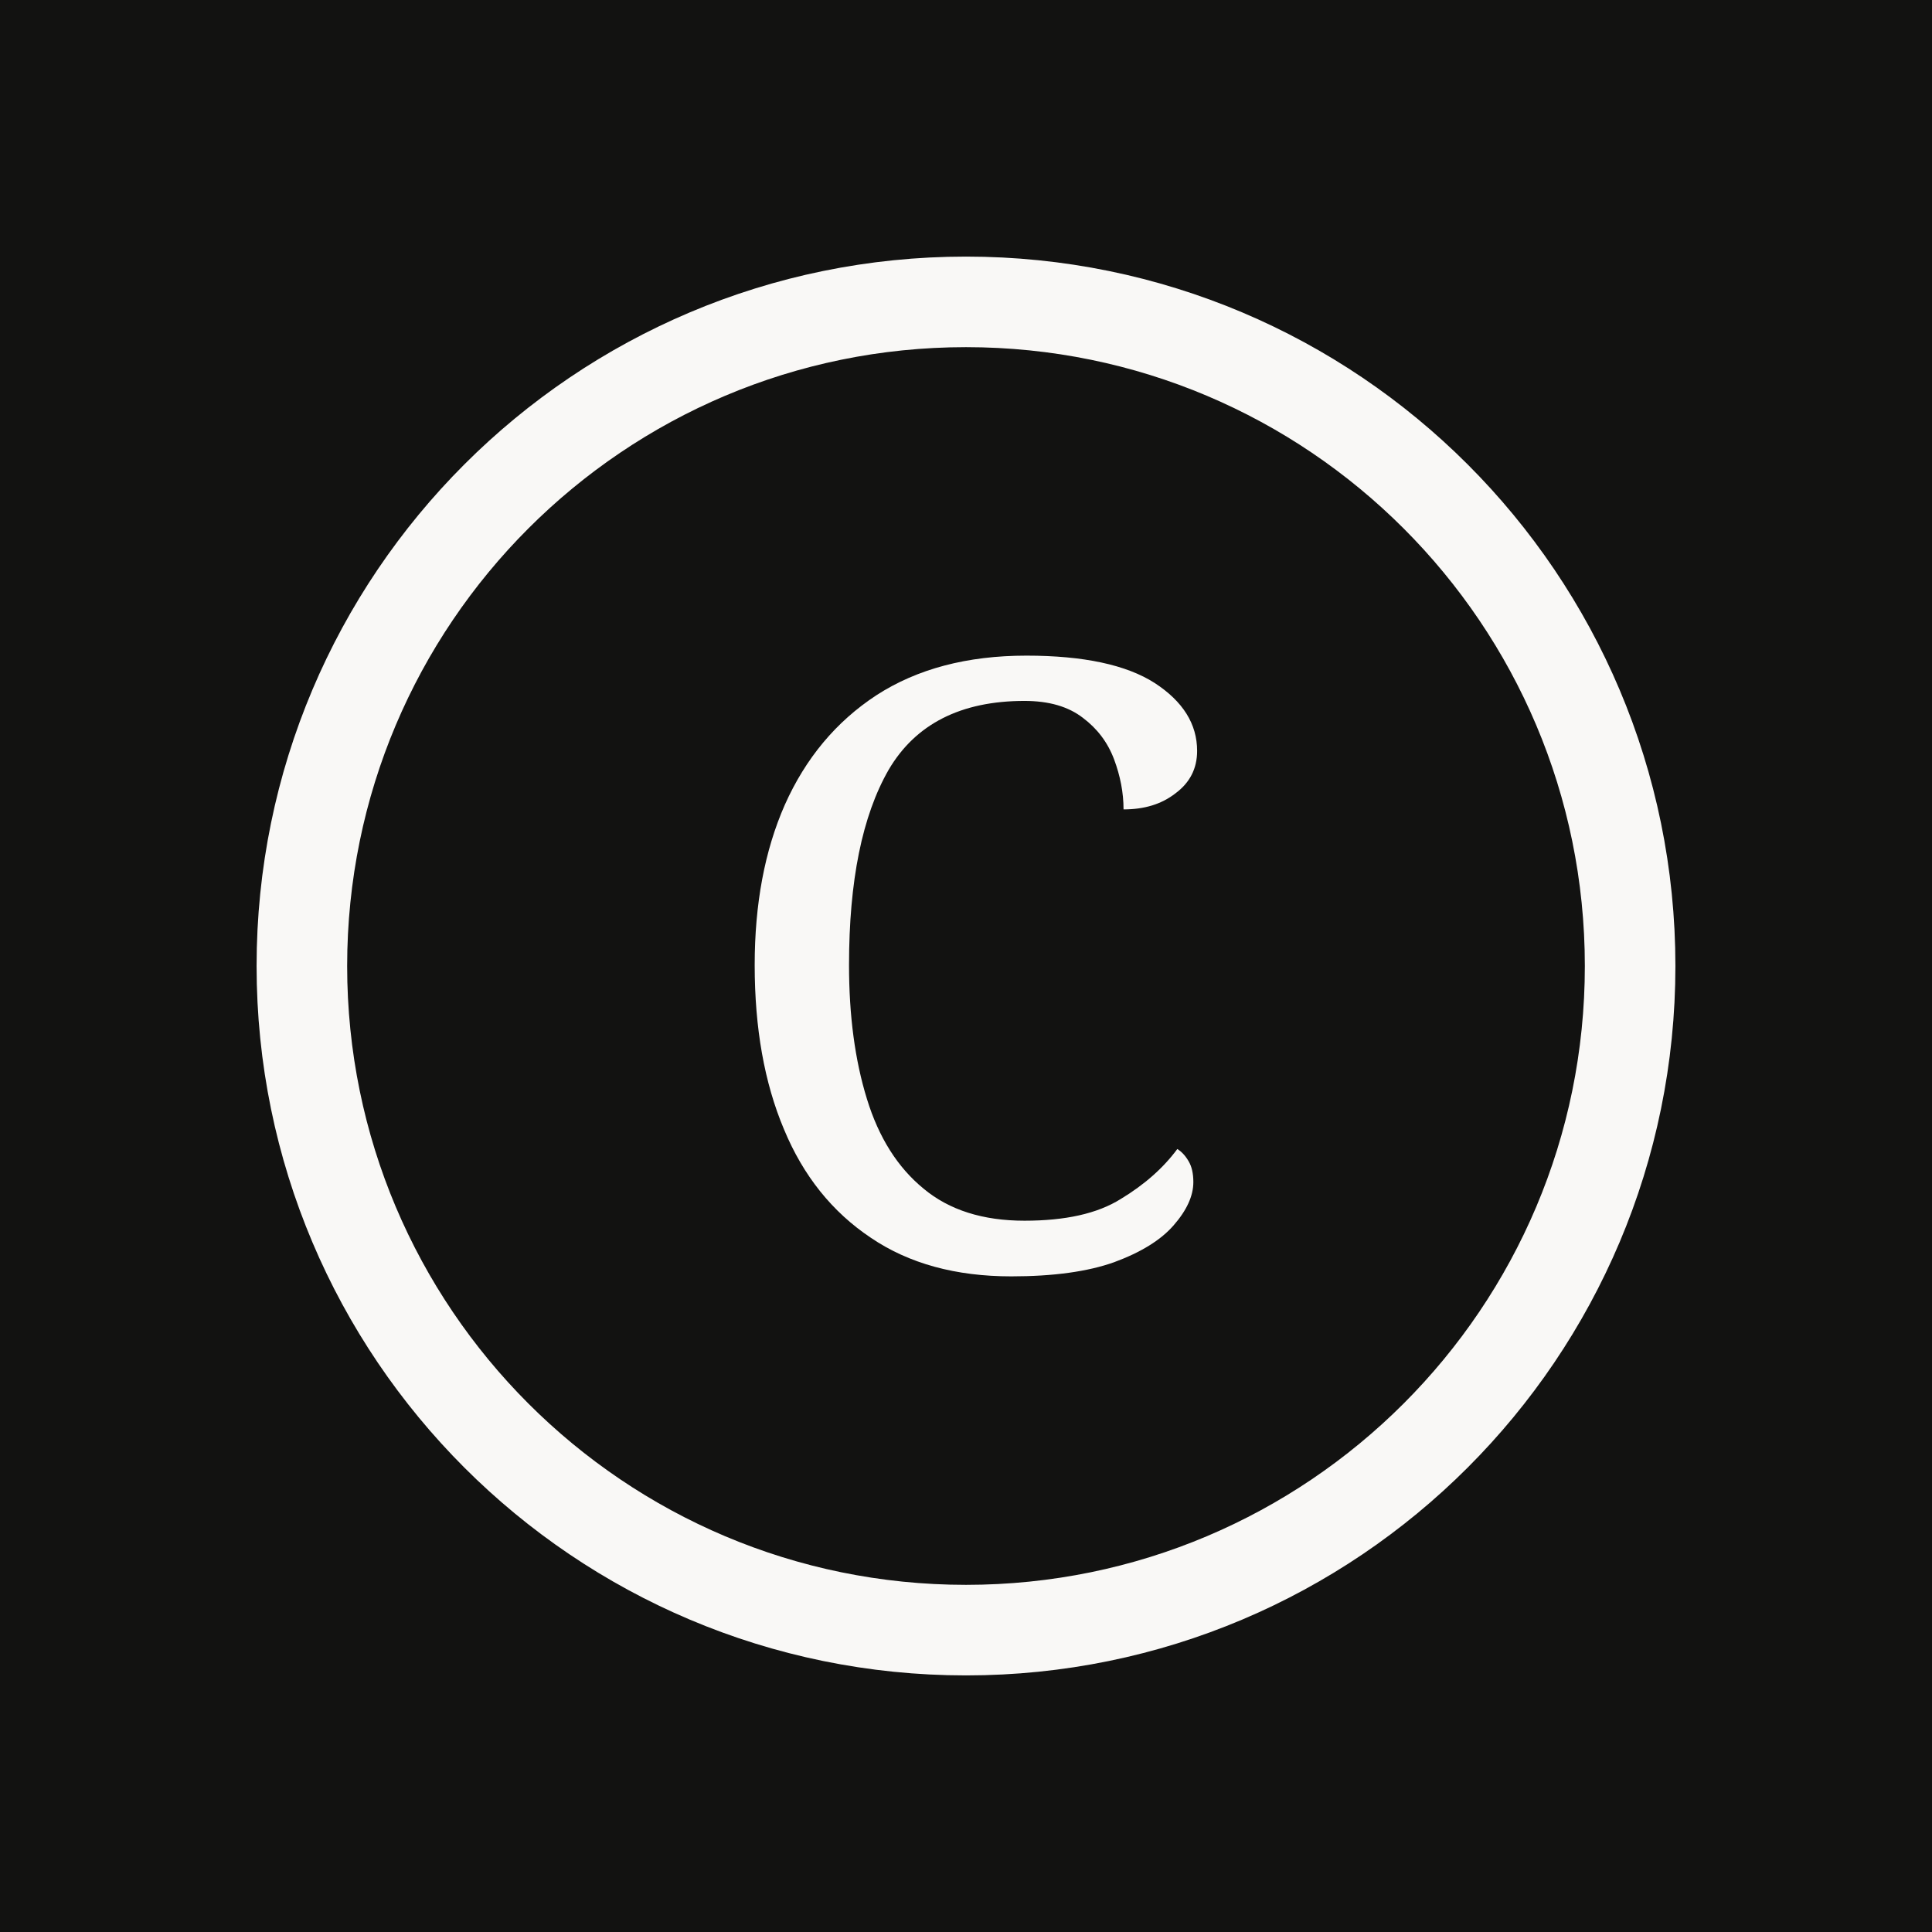
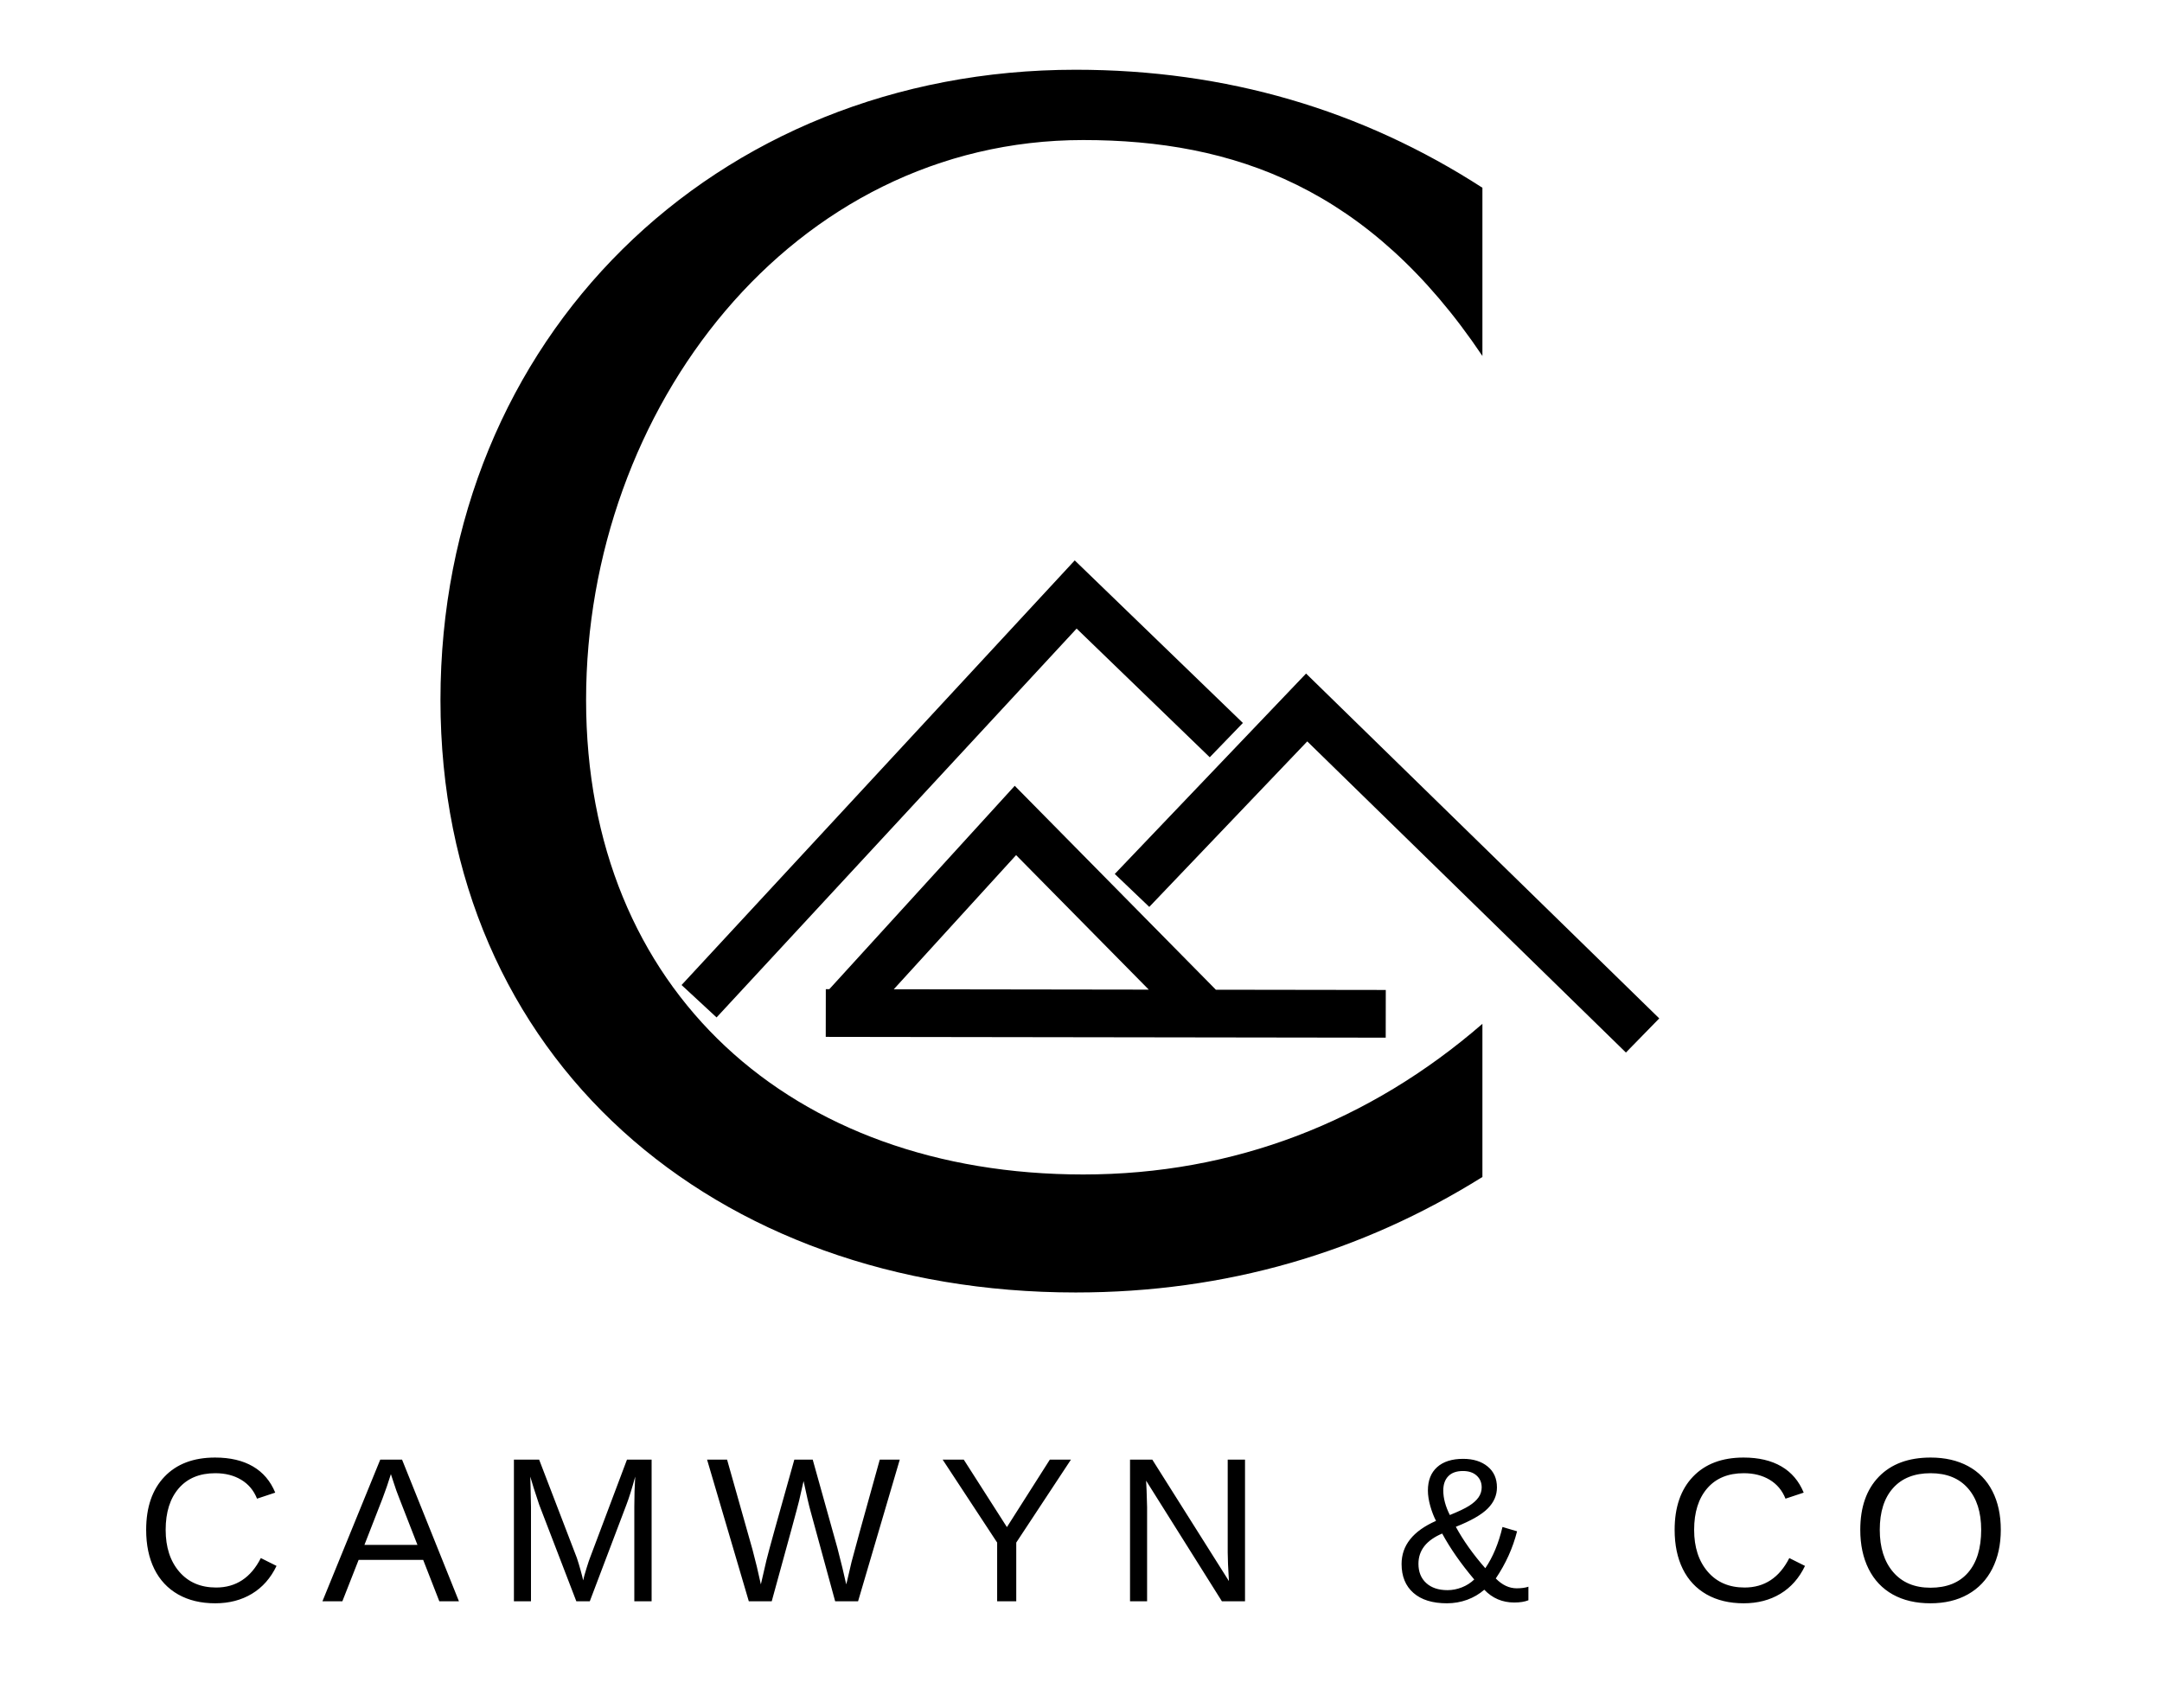
- <svg xmlns="http://www.w3.org/2000/svg" viewBox="0 0 32 32">
-   <rect width="32" height="32" fill="#121211" />
-   <circle cx="16" cy="16" r="11" fill="none" stroke="#F9F8F6" stroke-width="1.5" />
-   <text x="16" y="21" font-family="'DM Serif Display', Georgia, serif" font-size="14" fill="#F9F8F6" text-anchor="middle">C</text>
+ <svg xmlns="http://www.w3.org/2000/svg" aria-labelledby="title desc" viewBox="10 10 861.111 680">
+   <path fill-rule="evenodd" d="M600.435 84.778c-48-31-102-47-162-47-144 0-253 107-253 251 0 143 109 236 253 236 60 0 114-16 162-46v-61c-45 39-99 60-159 60-116 0-198-73-198-189s82-223 198-223c60 0 114 19 159 86z" />
+   <g fill="none" stroke="#000" stroke-linecap="square" stroke-width="19">
+     <path d="m478 583 150-162 60 58" style="stroke-linecap:butt" transform="translate(-189.565 -174.222)" />
+     <path d="M542.664 578.272 604 511l72 73m-138.032 3.71L742 588" style="stroke-linecap:square" transform="translate(-189.565 -174.222)" />
+     <path d="m467.435 357.778 63-66 127 124" />
+   </g>
+   <text x="398.546" y="620" font-family="'Century Gothic', Montserrat, 'Avenir Next', Futura, Arial, sans-serif" font-size="82" font-weight="400" letter-spacing="15" text-anchor="middle" transform="translate(38.889 27.778)">CAMWYN &amp; CO</text>
</svg>
